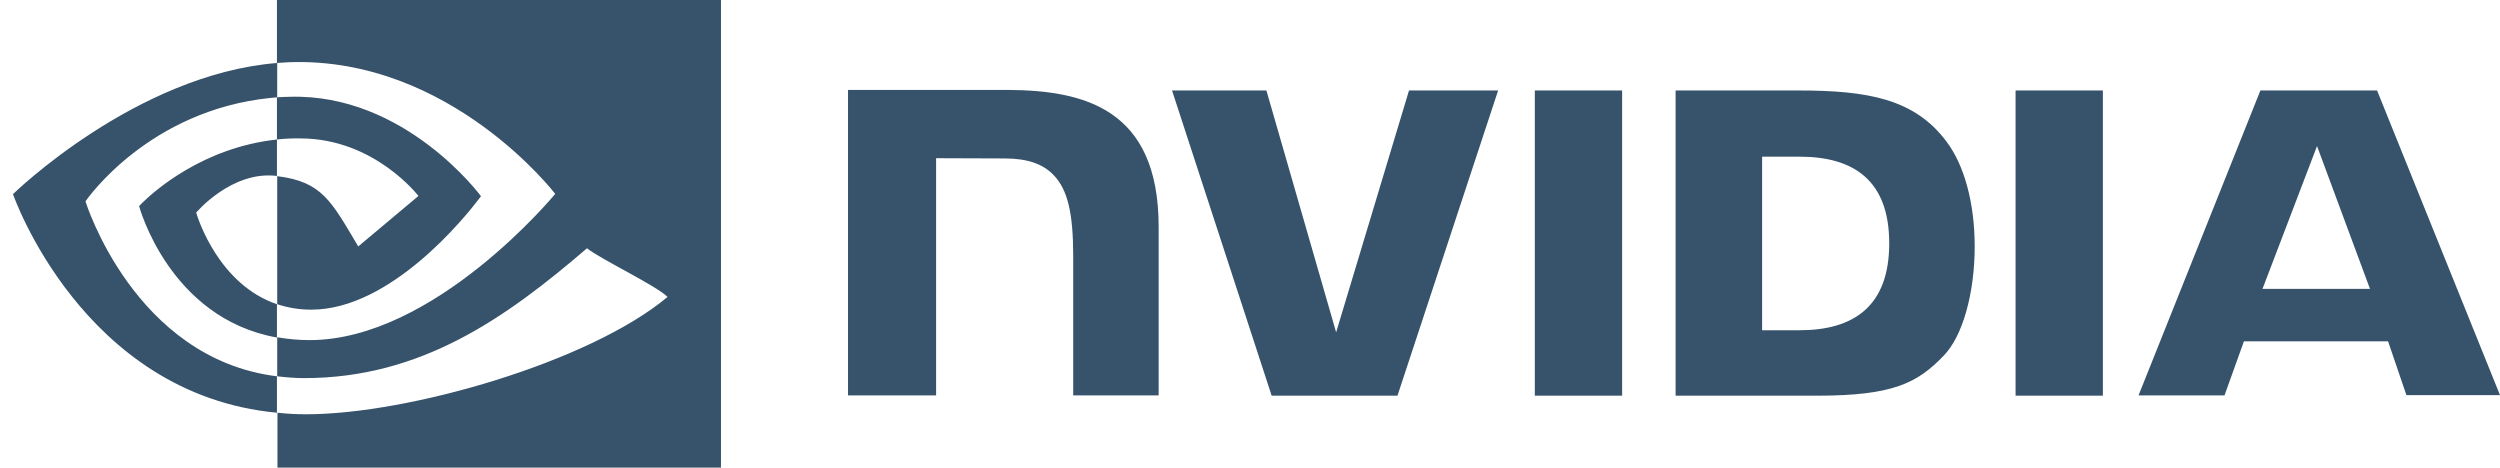
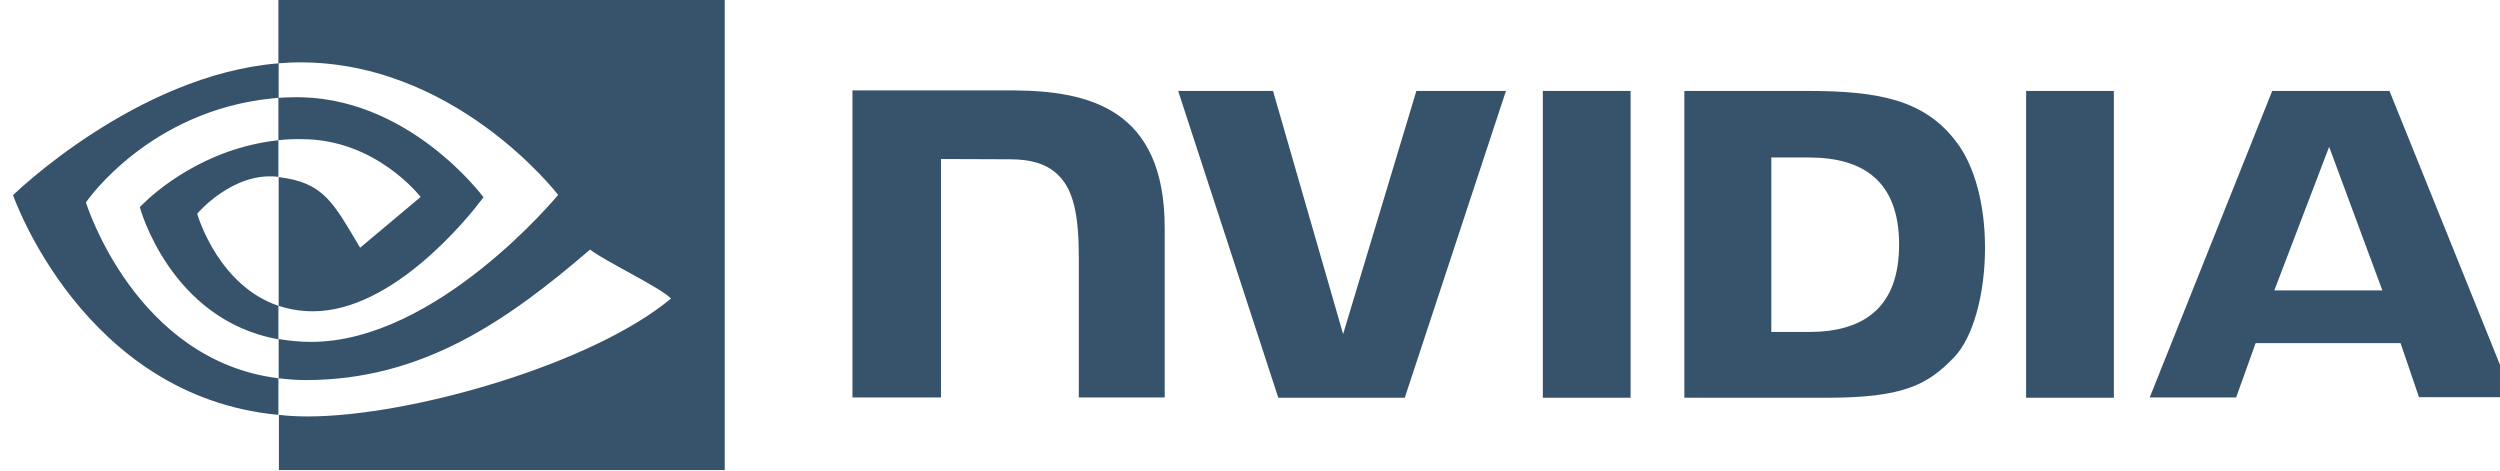
- <svg xmlns="http://www.w3.org/2000/svg" width="139" height="26">
+ <svg xmlns="http://www.w3.org/2000/svg" viewbox="0 0 139 26">
  <path d="M40.086 0v26H15.427v-3.053c.522.058 1.043.087 1.594.087 5.708 0 15.777-2.908 20.095-6.525-.638-.637-3.724-2.098-4.477-2.706-4.55 3.907-9.243 7.22-15.734 7.22-.493 0-1-.044-1.492-.101v-2.17c.594.1 1.188.158 1.796.158 6.969 0 13.662-8.13 13.662-8.13s-5.838-7.626-14.777-7.322l-.696.043V0h24.688zM15.413 3.501l-.001 1.909-.014.001v.001l-.37.034c-6.73.69-10.15 5.567-10.275 5.748-.003.005 2.706 8.744 10.645 9.728v2.025C4.576 21.934.722 10.794.722 10.794s6.81-6.656 14.69-7.293zM90.19 5.03V22h-4.854V5.029h4.854zm9.78 0c3.876 0 6.47.46 8.249 2.833 1.005 1.323 1.574 3.452 1.574 5.84 0 2.603-.67 4.99-1.72 6.069C106.6 21.31 105.23 22 101.033 22h-7.87V5.029zm-29.558 0l3.877 13.447L78.341 5.03h4.955L77.699 22h-6.995L65.165 5.029h5.247zm46.508 0V22h-4.854V5.029h4.854zM56.07 5c4.16.03 8.351 1.013 8.351 7.607v9.378h-4.751v-7.752c0-2.374-.306-3.682-1.079-4.488-.597-.633-1.472-.935-2.725-.935l-3.819-.014v13.189h-4.897V5zm76.094.028L139 21.97h-5.203l-1.02-2.991h-8.016l-1.079 3.006h-4.78l6.777-16.957h6.486zM15.398 7.755v2.026h-.014c-2.507-.304-4.477 2.04-4.477 2.04l.008.027c.106.351 1.272 3.978 4.483 5.066v1.852c-5.998-1.071-7.664-7.307-7.664-7.307l.07-.074.089-.089c.663-.656 3.376-3.091 7.505-3.54zm84.659.956h-2.084v9.65h2.084c3.031 0 4.984-1.352 4.984-4.832 0-3.48-1.953-4.818-4.984-4.818zm-73.315 2.198l-.019.027-.099.131c-.743.976-4.891 6.15-9.313 6.15-.652 0-1.29-.1-1.898-.303V9.795c2.506.304 3.013 1.404 4.506 3.907l3.346-2.807s-2.448-3.198-6.563-3.198a9.832 9.832 0 00-1.304.058V5.412h.015l-.001-.002.334-.019c.116-.005.232-.009.348-.009 6.432-.202 10.648 5.527 10.648 5.527zm102.085-2.788l-3.032 7.94h5.976l-2.944-7.94z" fill="#36536B" fill-rule="nonzero" />
</svg>
